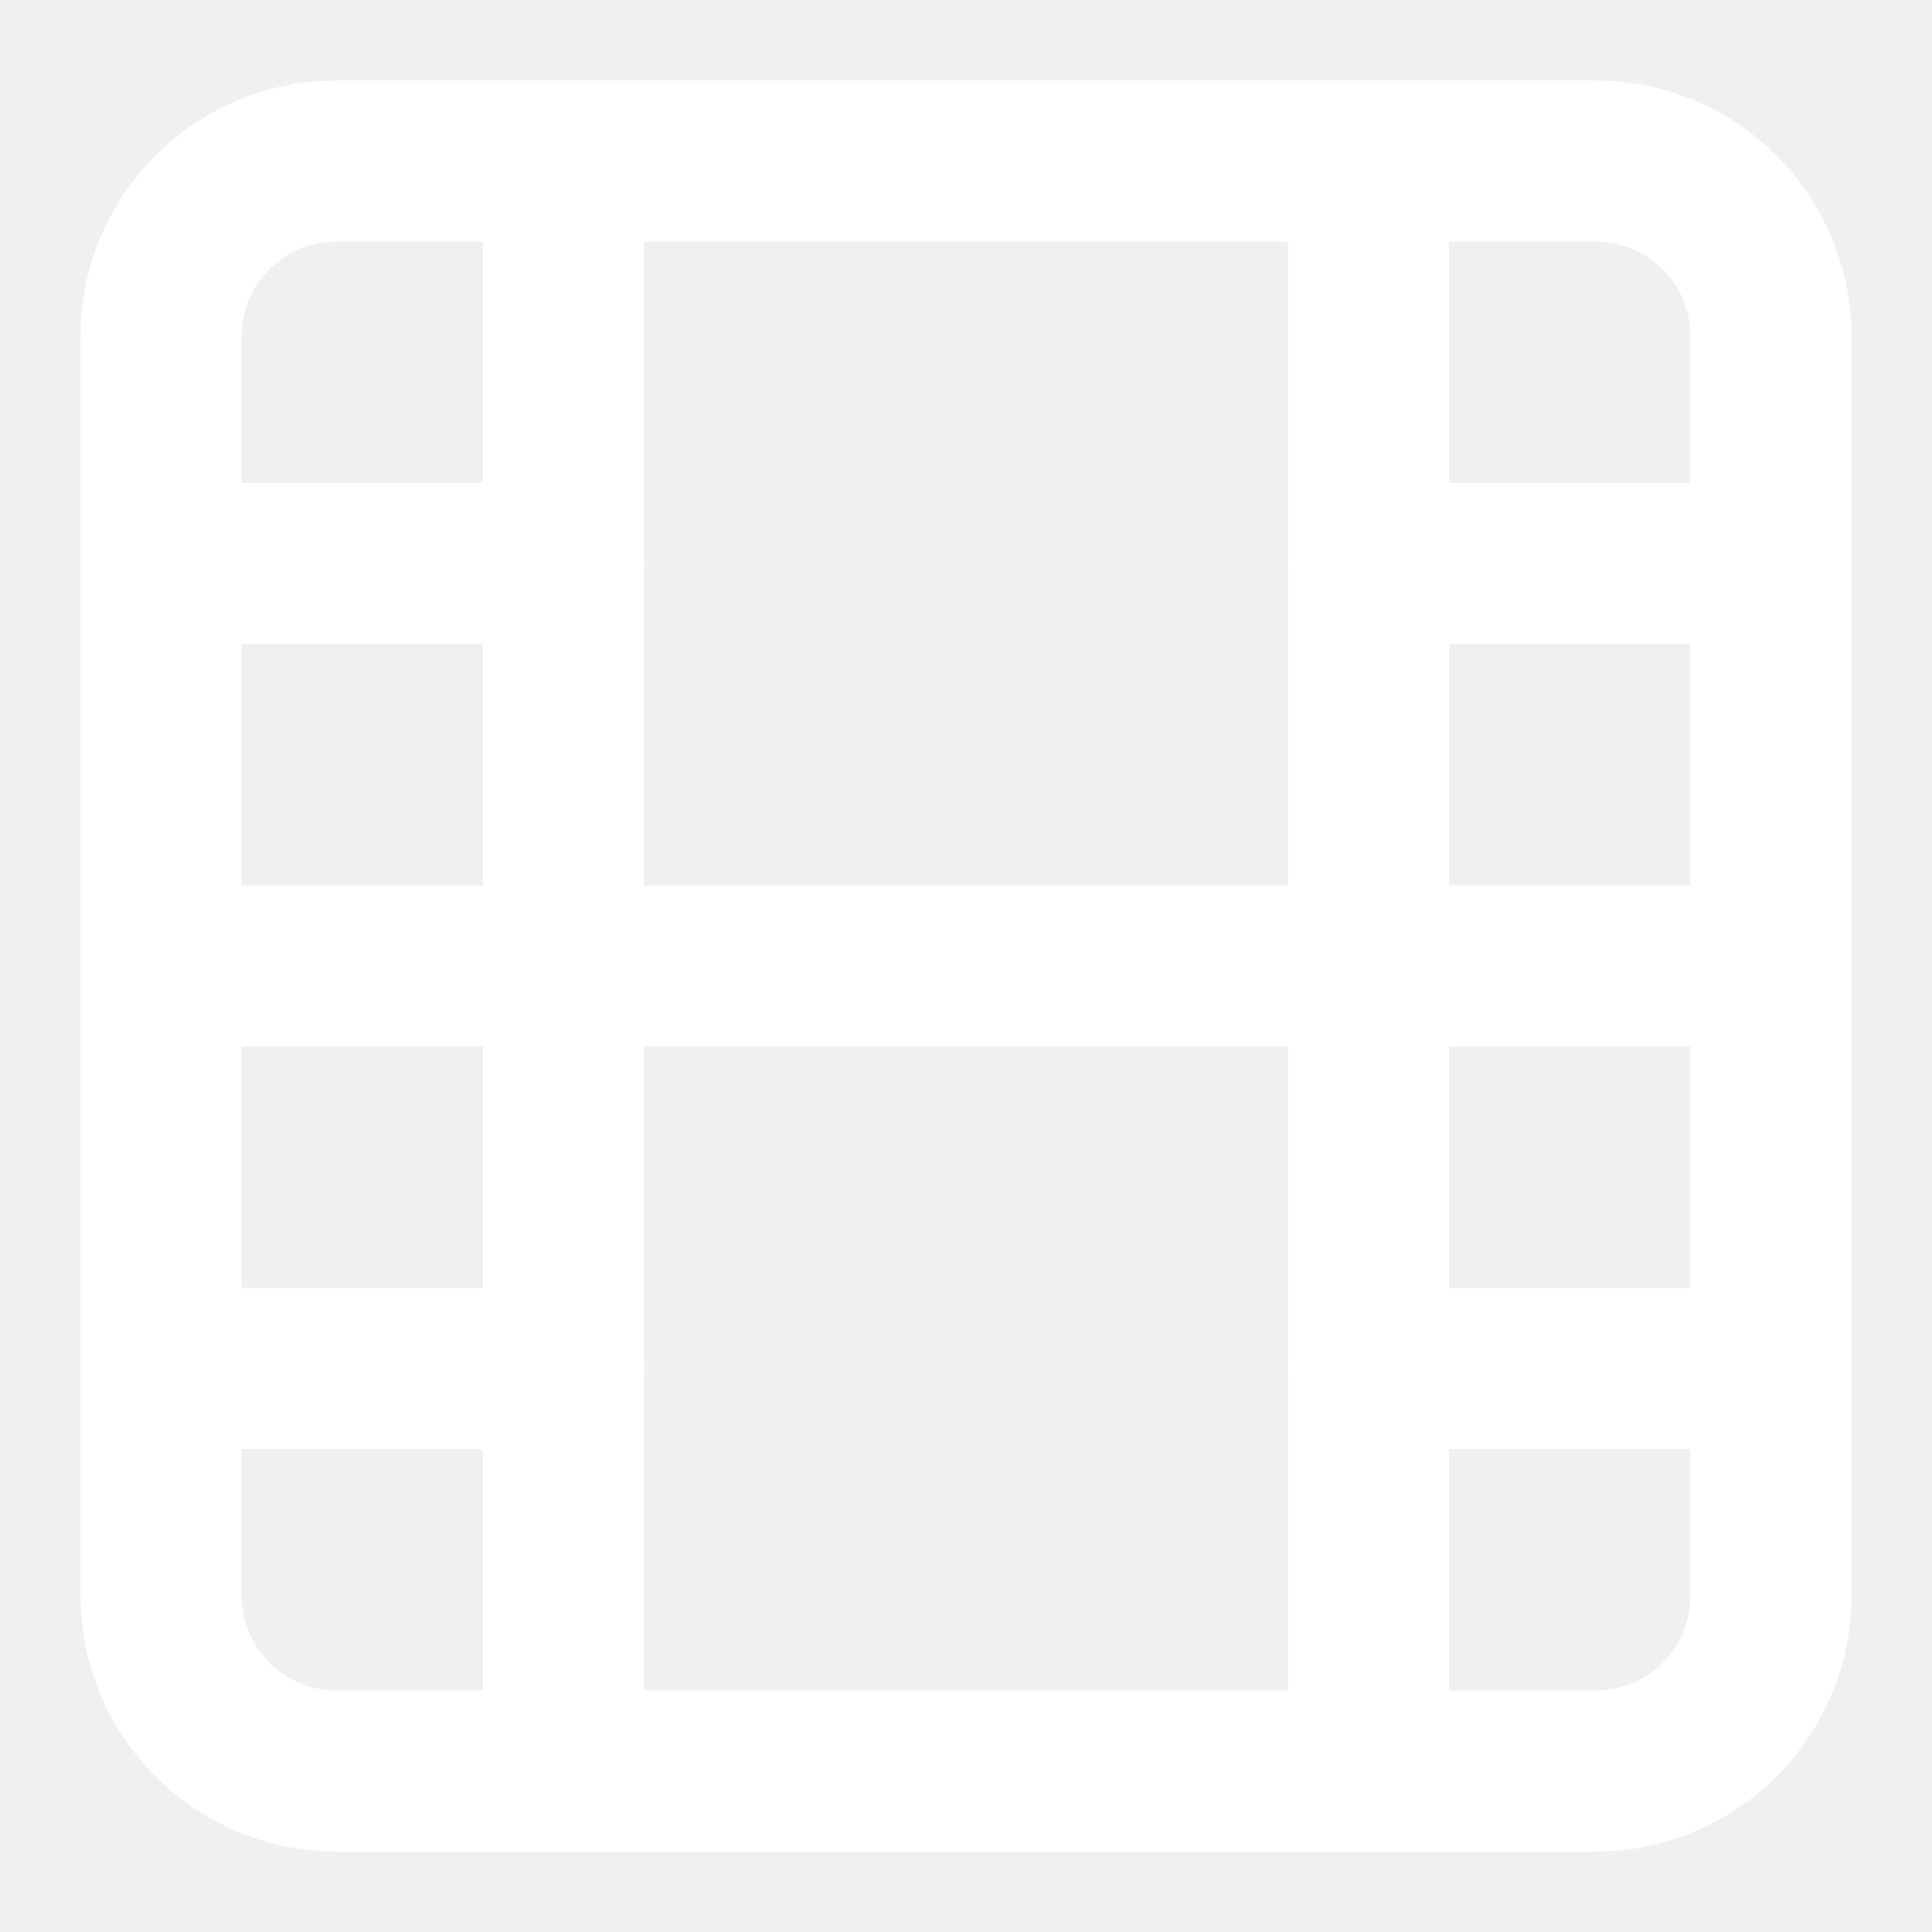
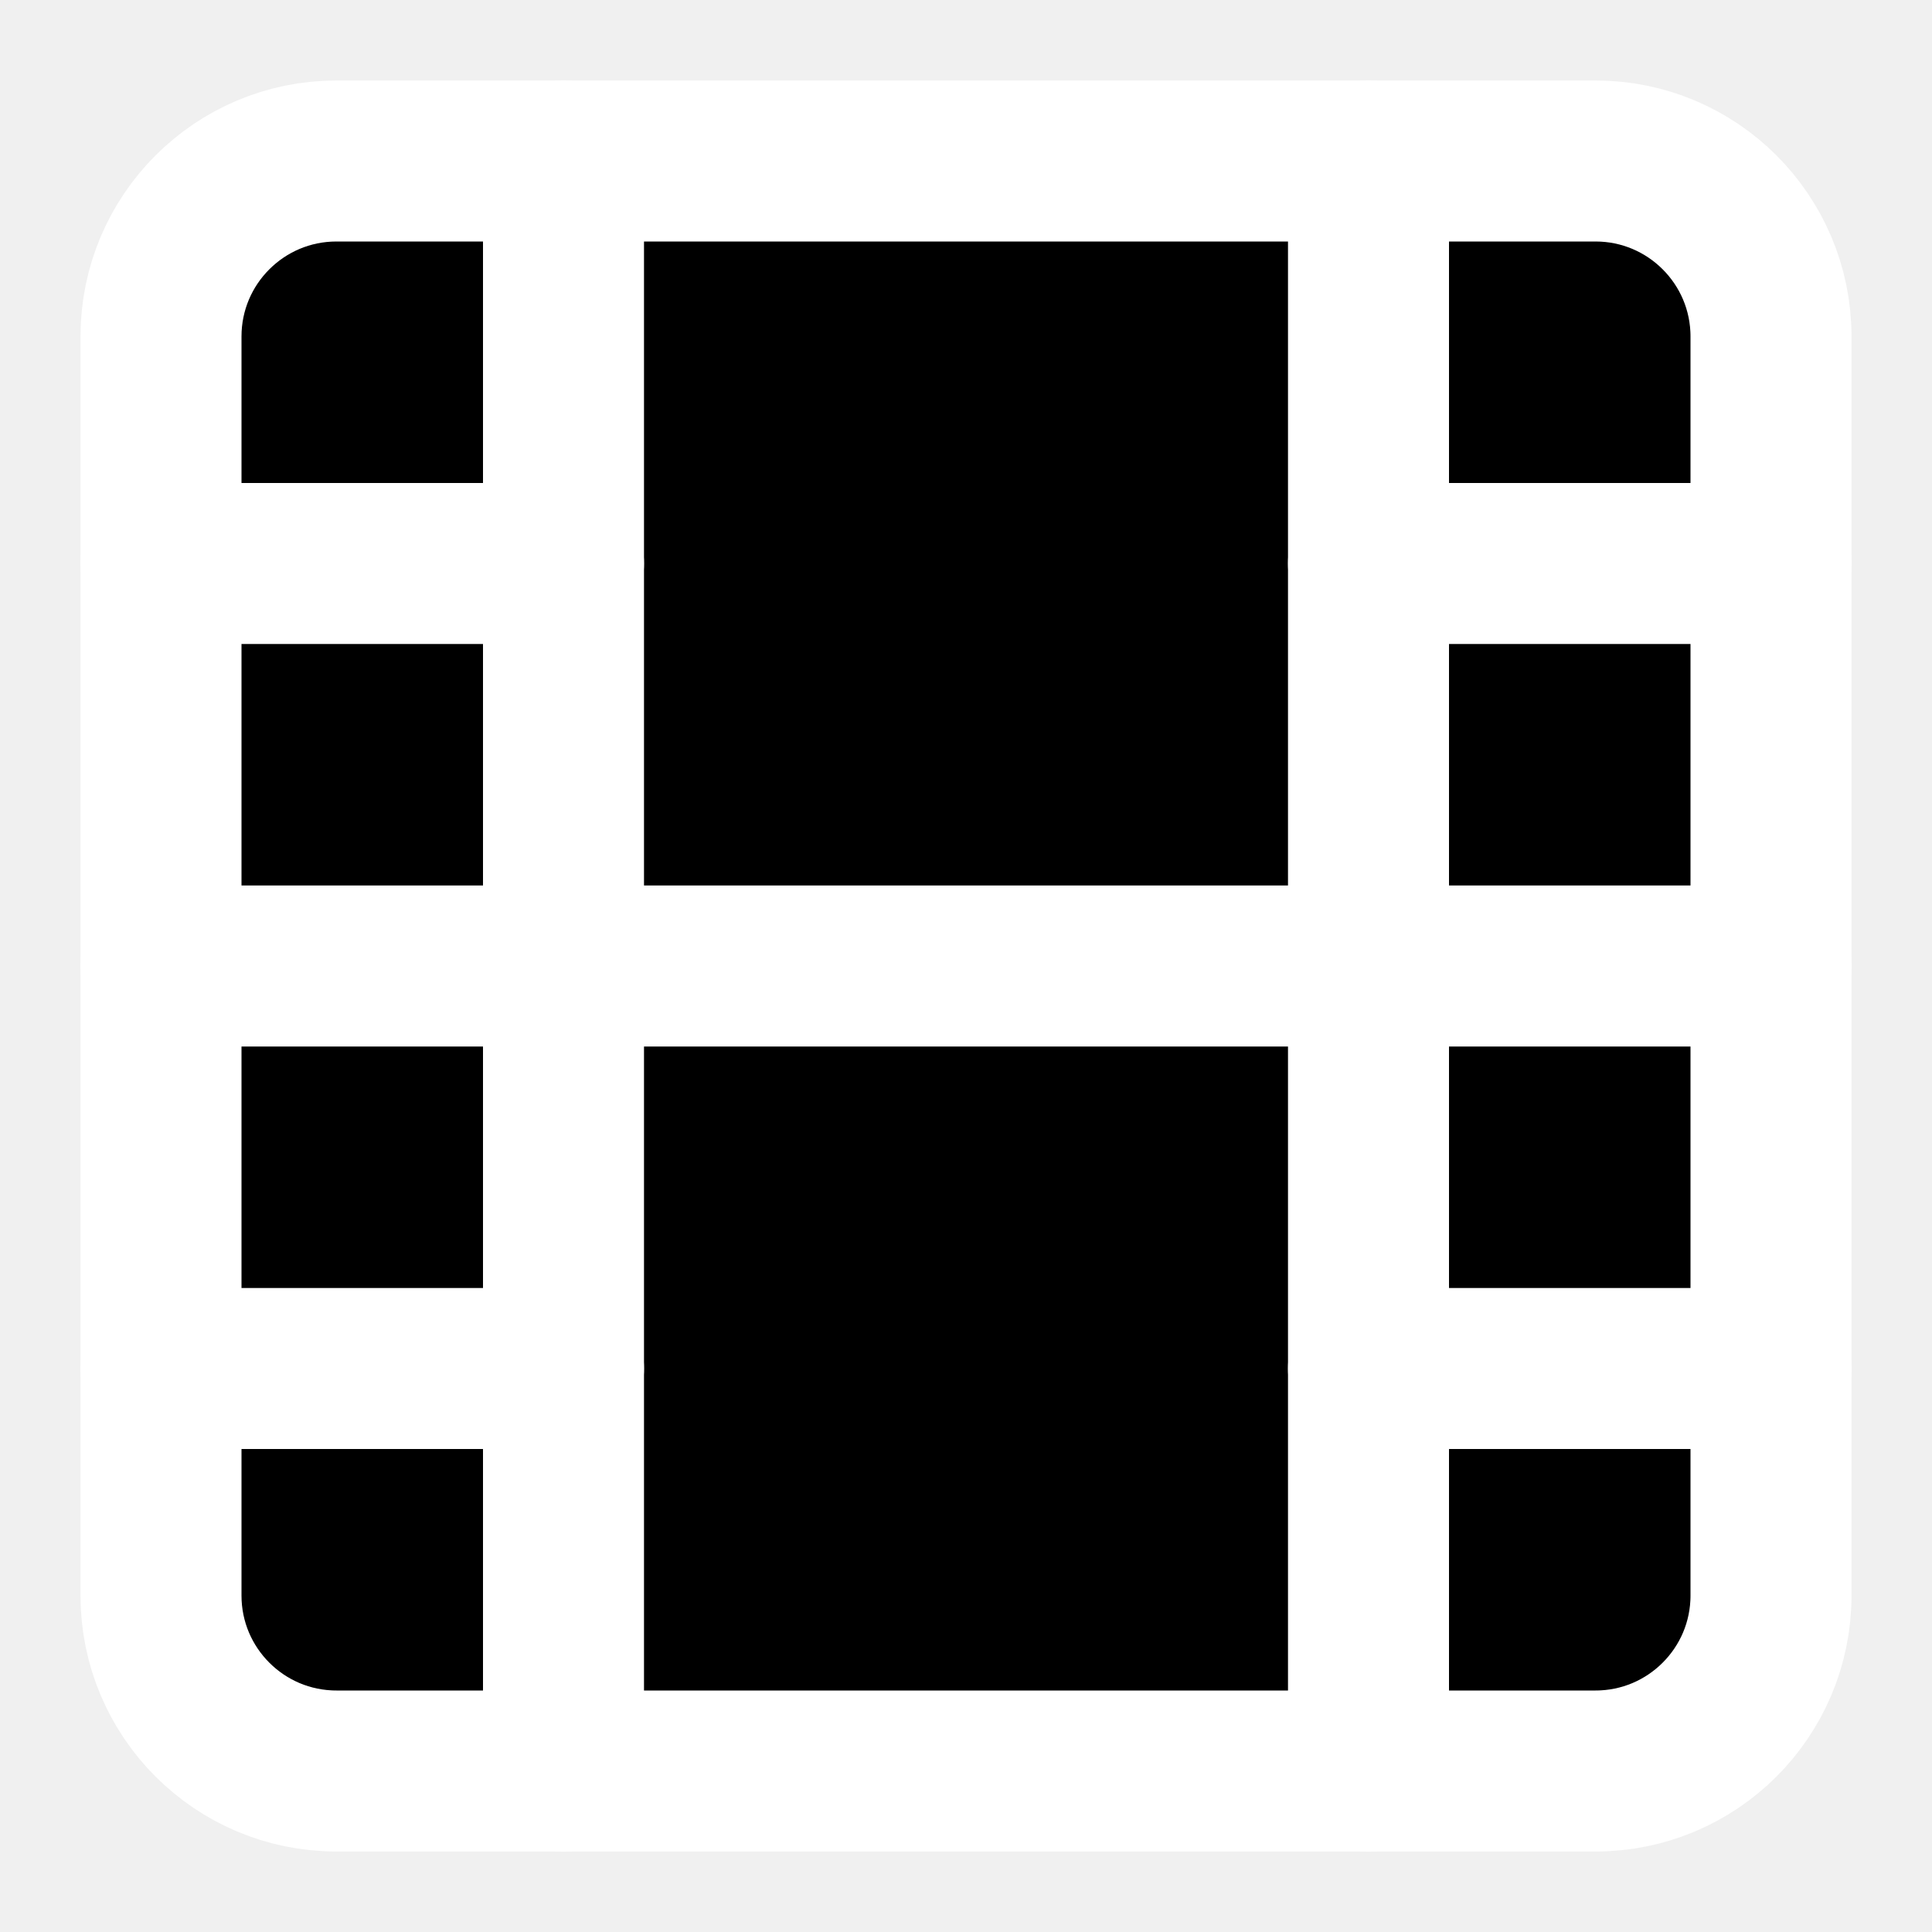
- <svg xmlns="http://www.w3.org/2000/svg" width="24" height="24" viewBox="0 0 24 24" fill="none">
+ <svg xmlns="http://www.w3.org/2000/svg" width="24" height="24" viewBox="0 0 24 24">
  <path d="M19.82 2H4.18C2.976 2 2 2.976 2 4.18V19.82C2 21.024 2.976 22 4.18 22H19.82C21.024 22 22 21.024 22 19.82V4.18C22 2.976 21.024 2 19.82 2Z" stroke="white" stroke-width="2" stroke-linecap="round" stroke-linejoin="round" />
  <path d="M7 2V22" stroke="white" stroke-width="2" stroke-linecap="round" stroke-linejoin="round" />
  <path d="M17 2V22" stroke="white" stroke-width="2" stroke-linecap="round" stroke-linejoin="round" />
  <path d="M2 12H22" stroke="white" stroke-width="2" stroke-linecap="round" stroke-linejoin="round" />
  <path d="M2 7H7" stroke="white" stroke-width="2" stroke-linecap="round" stroke-linejoin="round" />
  <path d="M2 17H7" stroke="white" stroke-width="2" stroke-linecap="round" stroke-linejoin="round" />
  <path d="M17 17H22" stroke="white" stroke-width="2" stroke-linecap="round" stroke-linejoin="round" />
  <path d="M17 7H22" stroke="white" stroke-width="2" stroke-linecap="round" stroke-linejoin="round" />
</svg>
